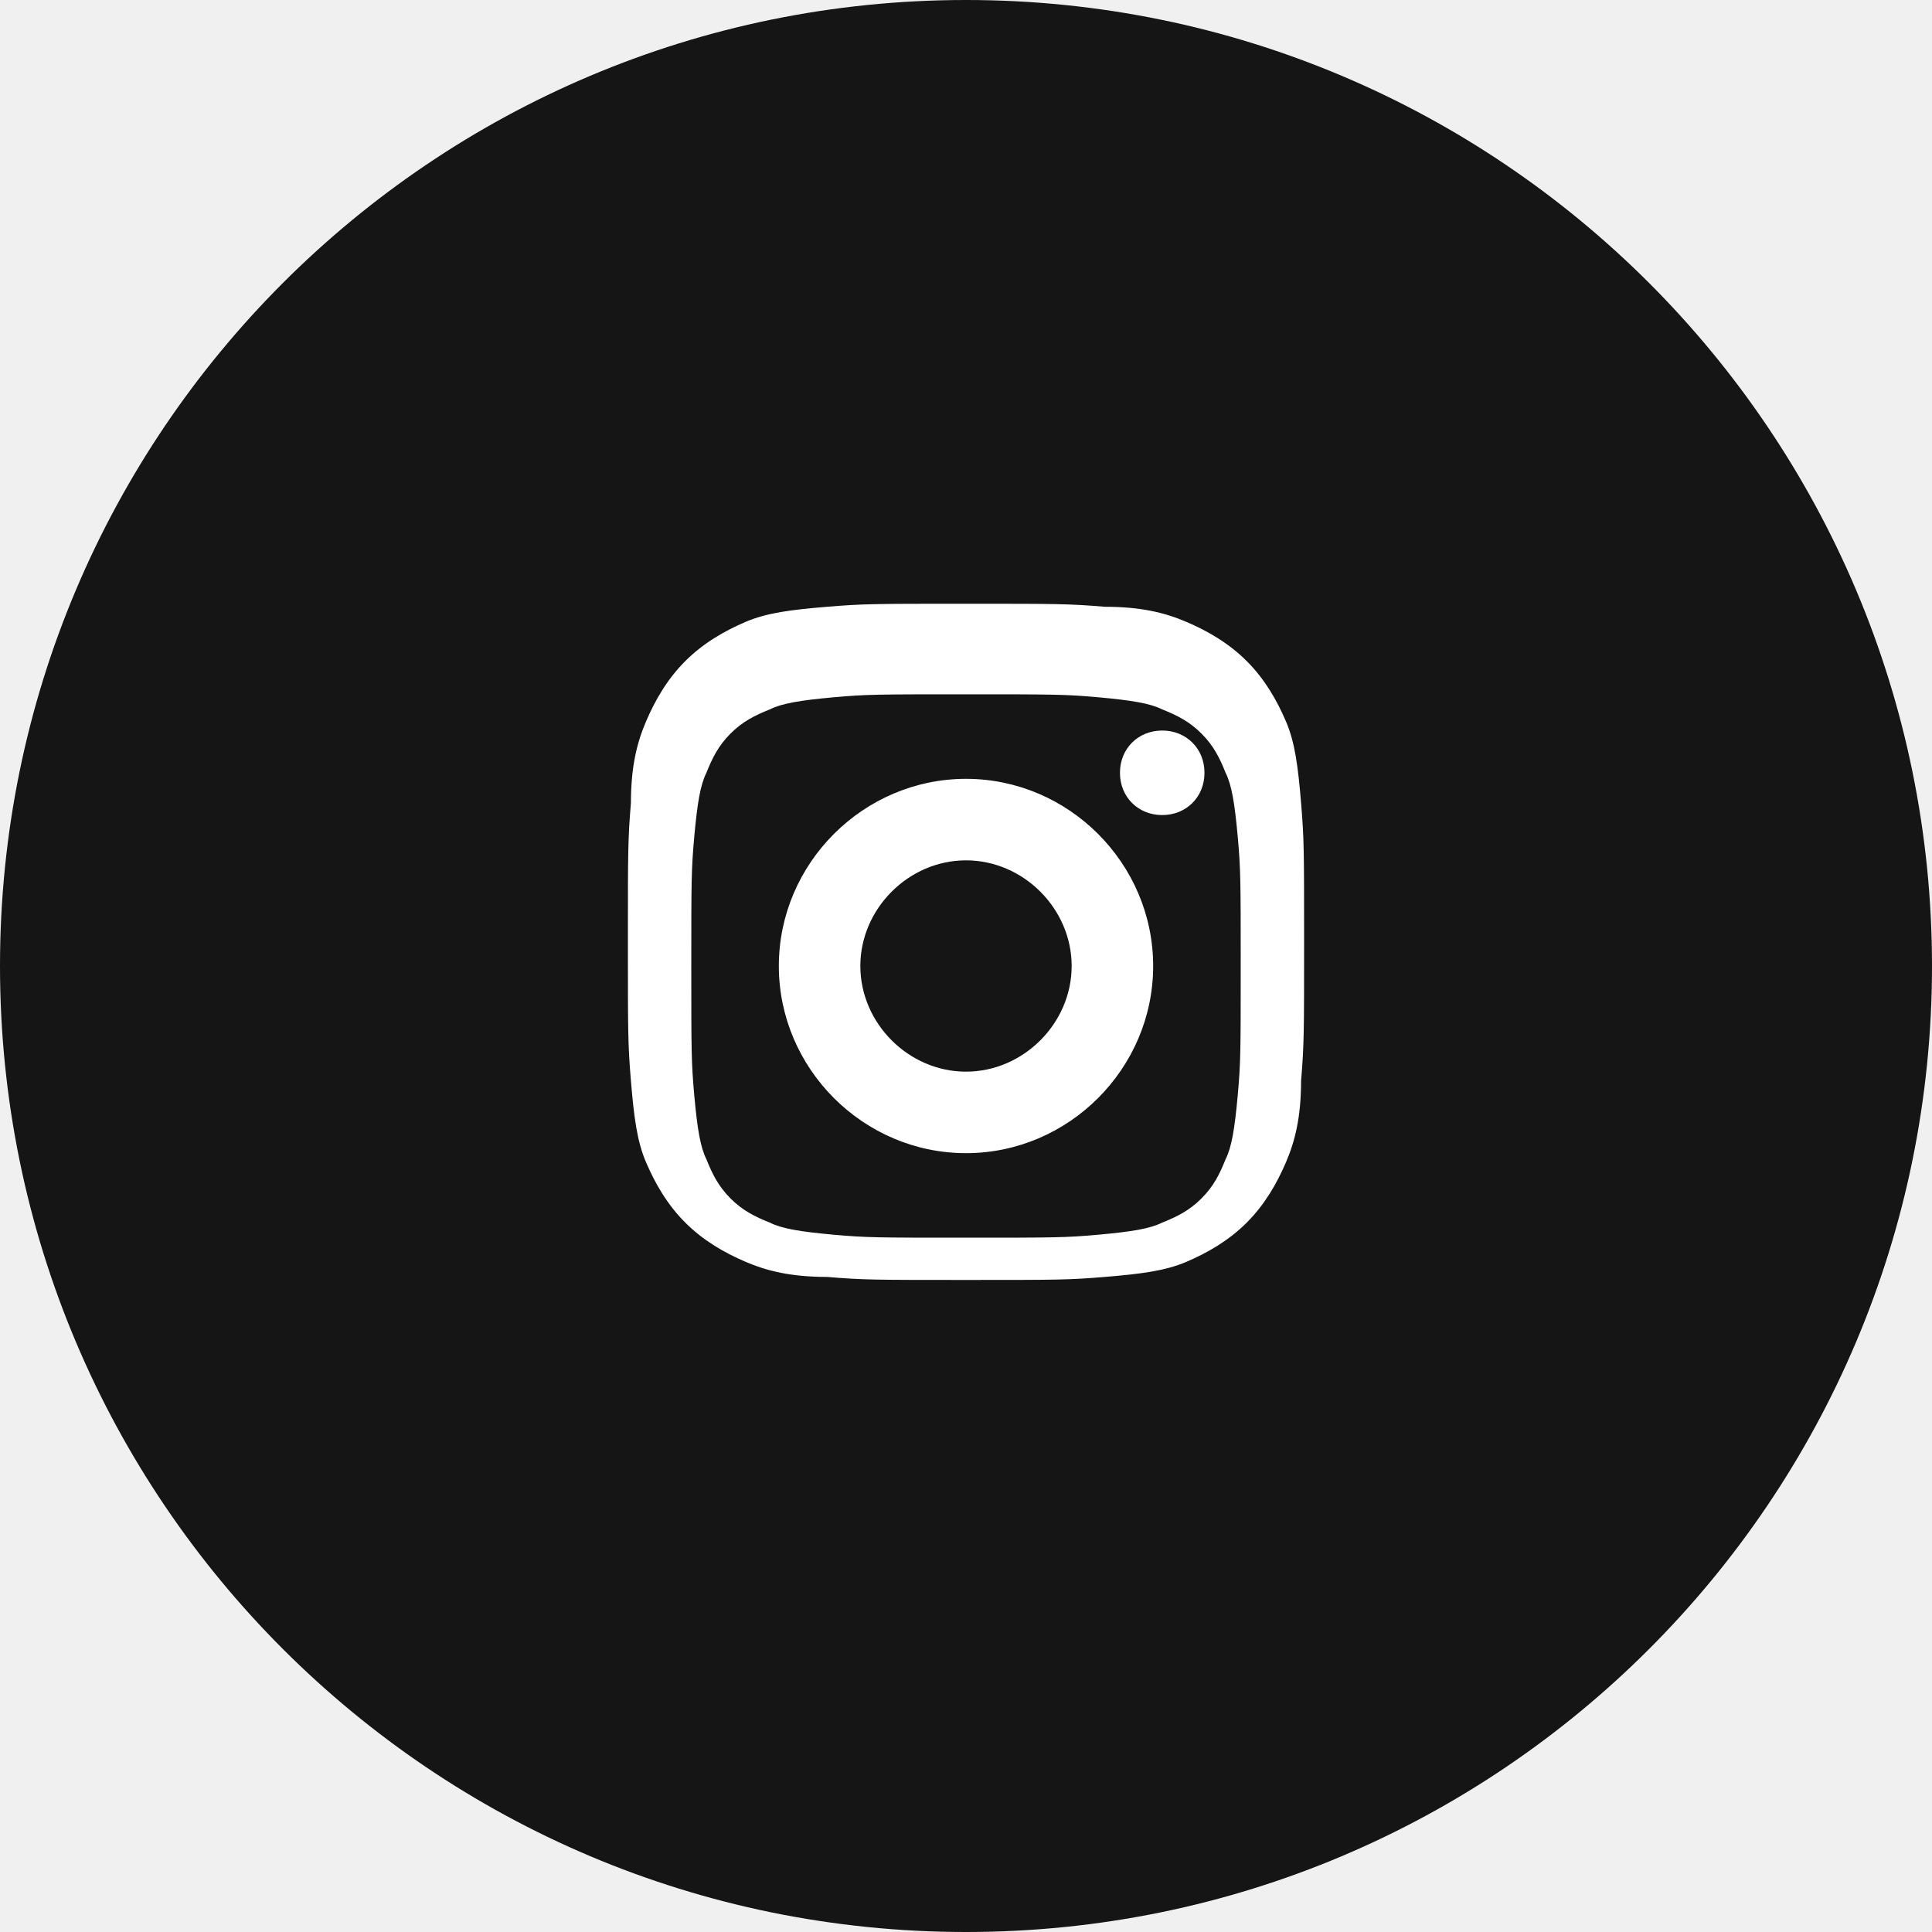
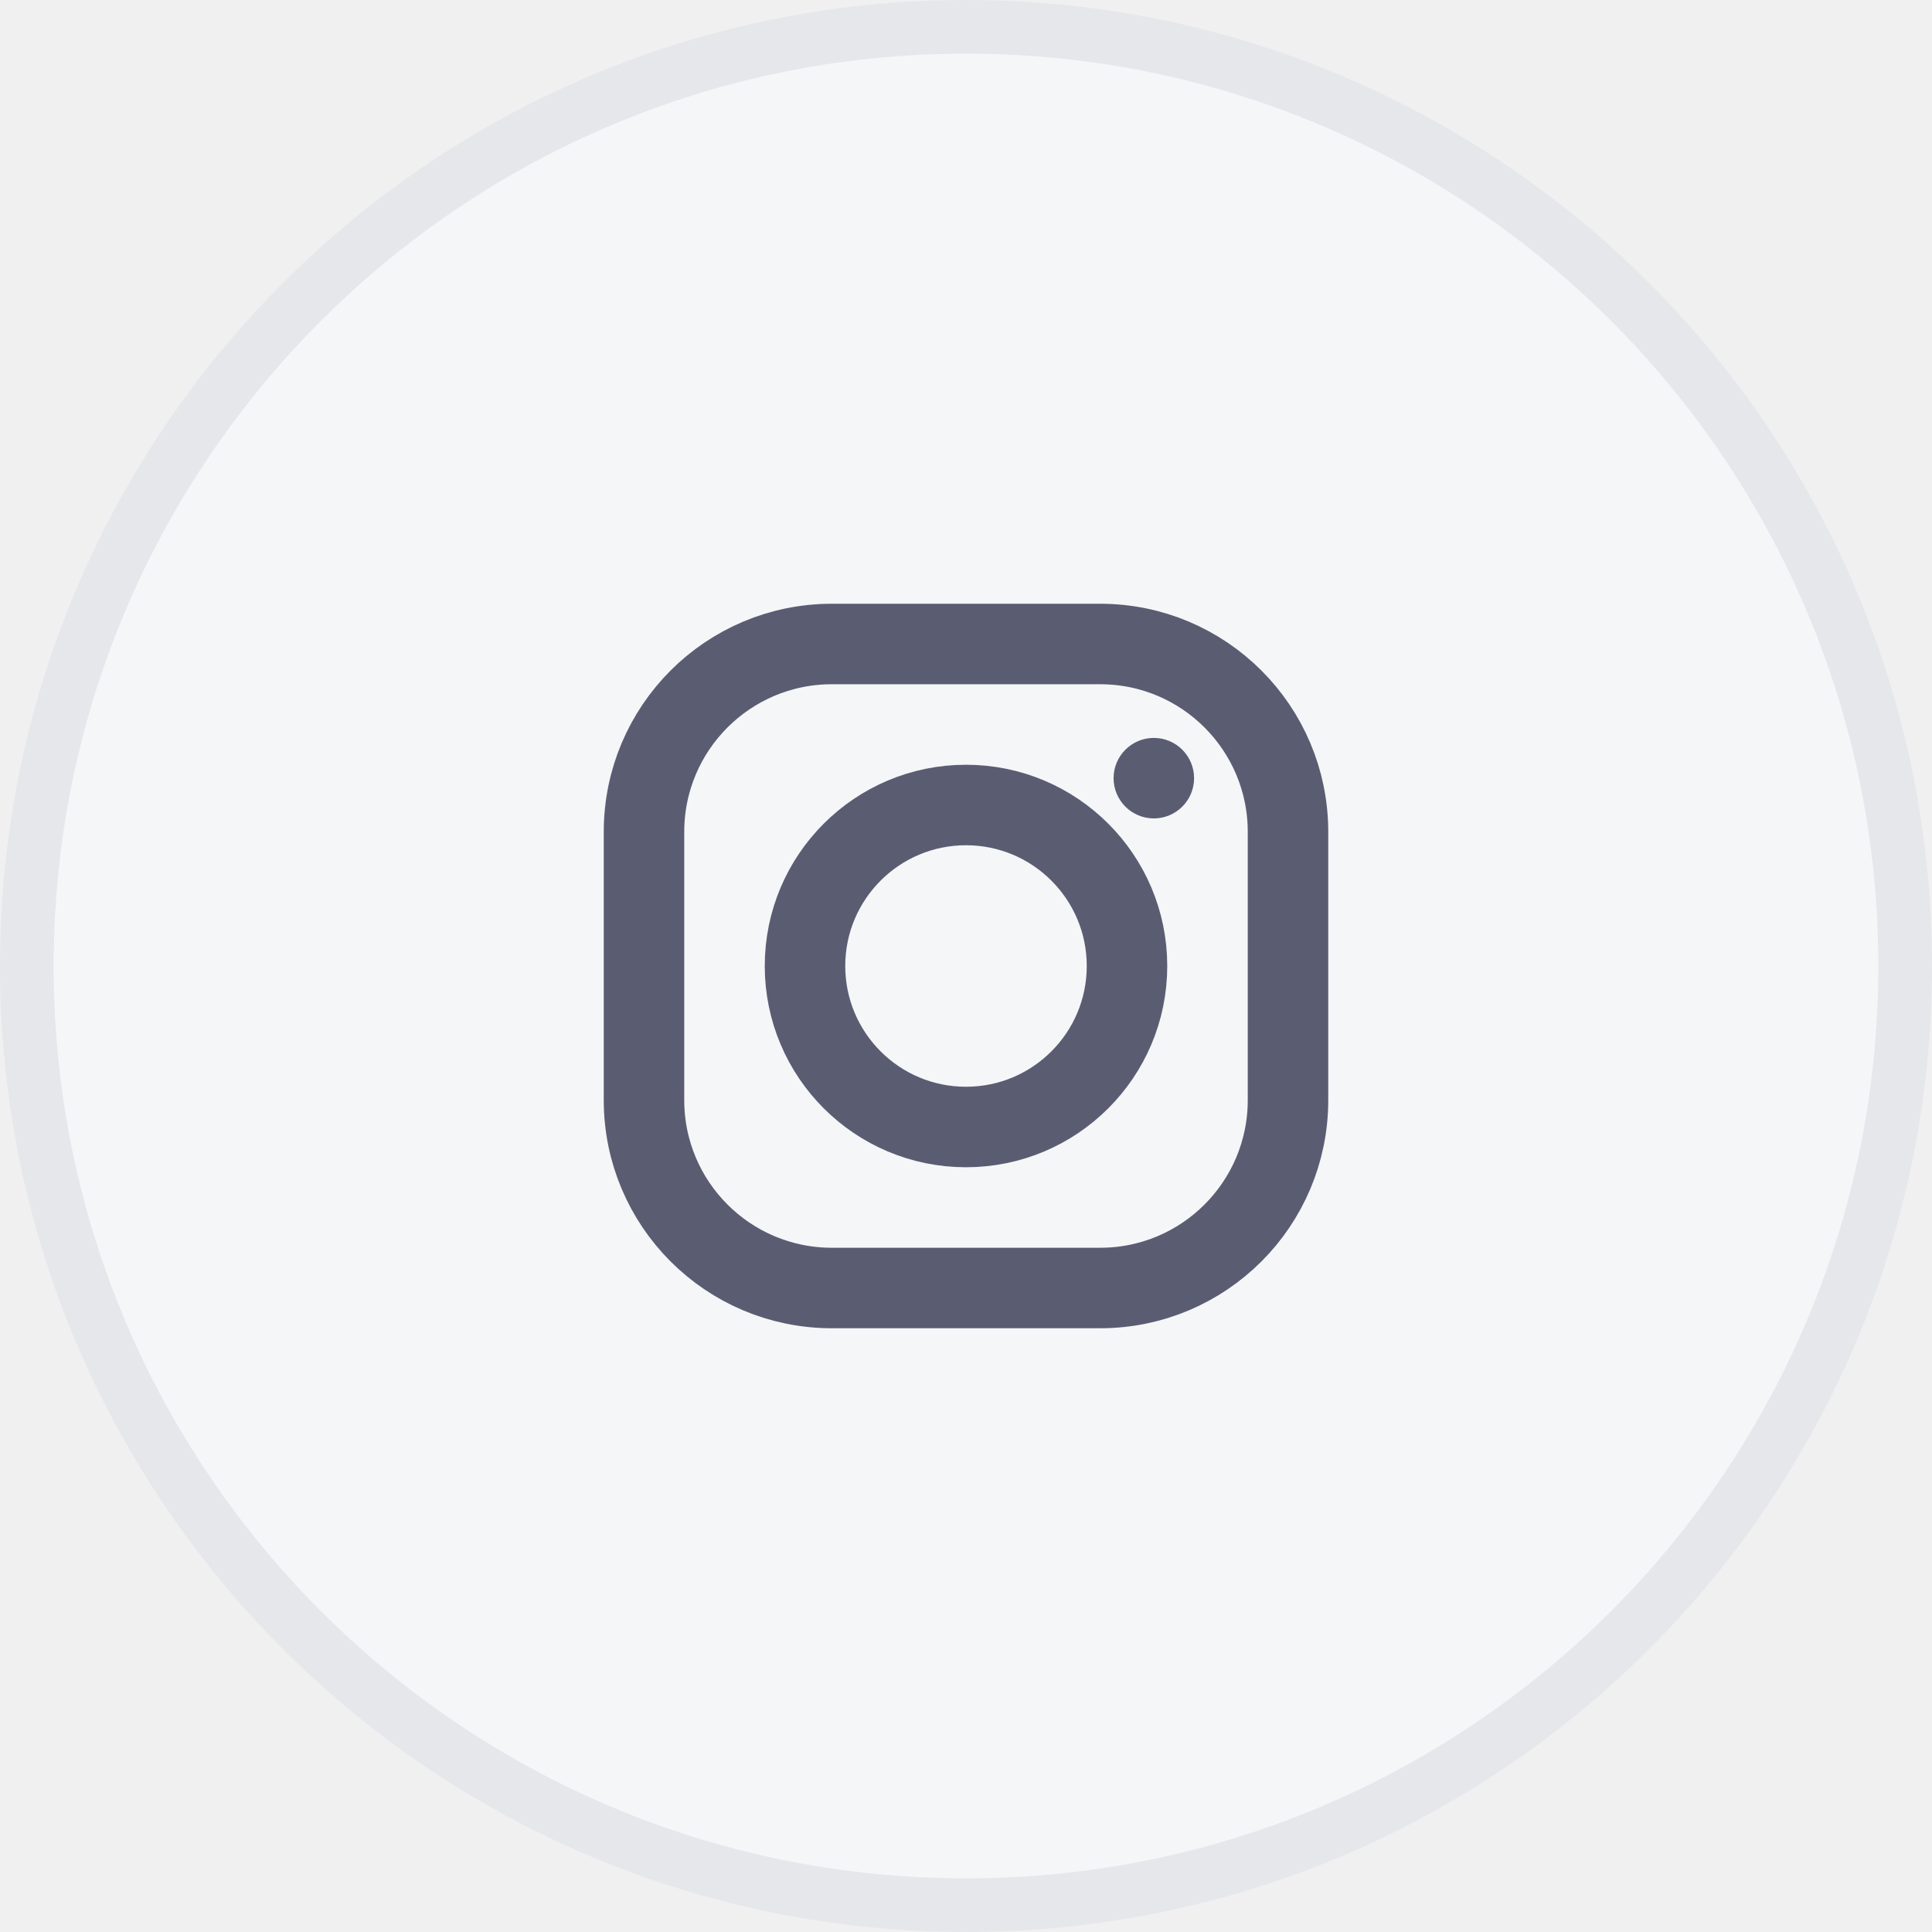
- <svg xmlns="http://www.w3.org/2000/svg" width="64" height="64" viewBox="0 0 64 64">
-   <rect width="64" height="64" rx="32" fill="#151515" />
-   <path fill="#FFFFFF" d="M32 23c2.9 0 3.3 0 4.4.1 1.1.1 1.7.2 2.1.4.5.2.9.4 1.3.8.4.4.6.8.8 1.3.2.4.3 1 .4 2.1.1 1.1.1 1.5.1 4.3s0 3.2-.1 4.3c-.1 1.1-.2 1.7-.4 2.1-.2.5-.4.9-.8 1.3-.4.4-.8.6-1.3.8-.4.2-1 .3-2.1.4-1.1.1-1.5.1-4.4.1s-3.3 0-4.4-.1c-1.1-.1-1.7-.2-2.1-.4-.5-.2-.9-.4-1.3-.8-.4-.4-.6-.8-.8-1.3-.2-.4-.3-1-.4-2.1-.1-1.1-.1-1.5-.1-4.3s0-3.2.1-4.3c.1-1.1.2-1.7.4-2.1.2-.5.4-.9.8-1.3.4-.4.8-.6 1.3-.8.4-.2 1-.3 2.1-.4 1.1-.1 1.5-.1 4.4-.1zm0-3c-3 0-3.4 0-4.6.1-1.2.1-2 .2-2.7.5-.7.3-1.4.7-2 1.3-.6.6-1 1.3-1.3 2-.3.7-.5 1.5-.5 2.7-.1 1.2-.1 1.6-.1 4.6s0 3.4.1 4.6c.1 1.2.2 2 .5 2.7.3.7.7 1.4 1.3 2 .6.6 1.3 1 2 1.3.7.3 1.5.5 2.7.5 1.2.1 1.6.1 4.6.1s3.4 0 4.6-.1c1.2-.1 2-.2 2.7-.5.7-.3 1.4-.7 2-1.3.6-.6 1-1.3 1.3-2 .3-.7.5-1.5.5-2.7.1-1.2.1-1.6.1-4.6s0-3.4-.1-4.6c-.1-1.2-.2-2-.5-2.7-.3-.7-.7-1.4-1.3-2-.6-.6-1.3-1-2-1.3-.7-.3-1.5-.5-2.7-.5-1.2-.1-1.6-.1-4.6-.1zm0 5.8c-3.4 0-6.2 2.8-6.2 6.2s2.8 6.2 6.2 6.2 6.2-2.8 6.2-6.2-2.8-6.2-6.2-6.2zm0 9.7c-1.9 0-3.5-1.6-3.5-3.5s1.6-3.5 3.5-3.5 3.5 1.6 3.5 3.5-1.6 3.5-3.5 3.5zm7.9-9.9c0 .8-.6 1.4-1.4 1.4-.8 0-1.4-.6-1.4-1.4 0-.8.6-1.4 1.4-1.4.8 0 1.4.6 1.4 1.4z" />
+ <svg xmlns="http://www.w3.org/2000/svg" width="36" height="36" viewBox="0 0 36 36" fill="none">
+   <circle cx="18" cy="18" r="17.5" fill="#F5F6F8" stroke="#E5E7EB" />
+   <rect x="12" y="12" width="12" height="12" rx="3.5" stroke="#5A5D72" stroke-width="1.5" fill="none" />
+   <circle cx="18" cy="18" r="3" stroke="#5A5D72" stroke-width="1.5" fill="none" />
+   <circle cx="21.5" cy="14.5" r="0.75" fill="#5A5D72" />
</svg>
